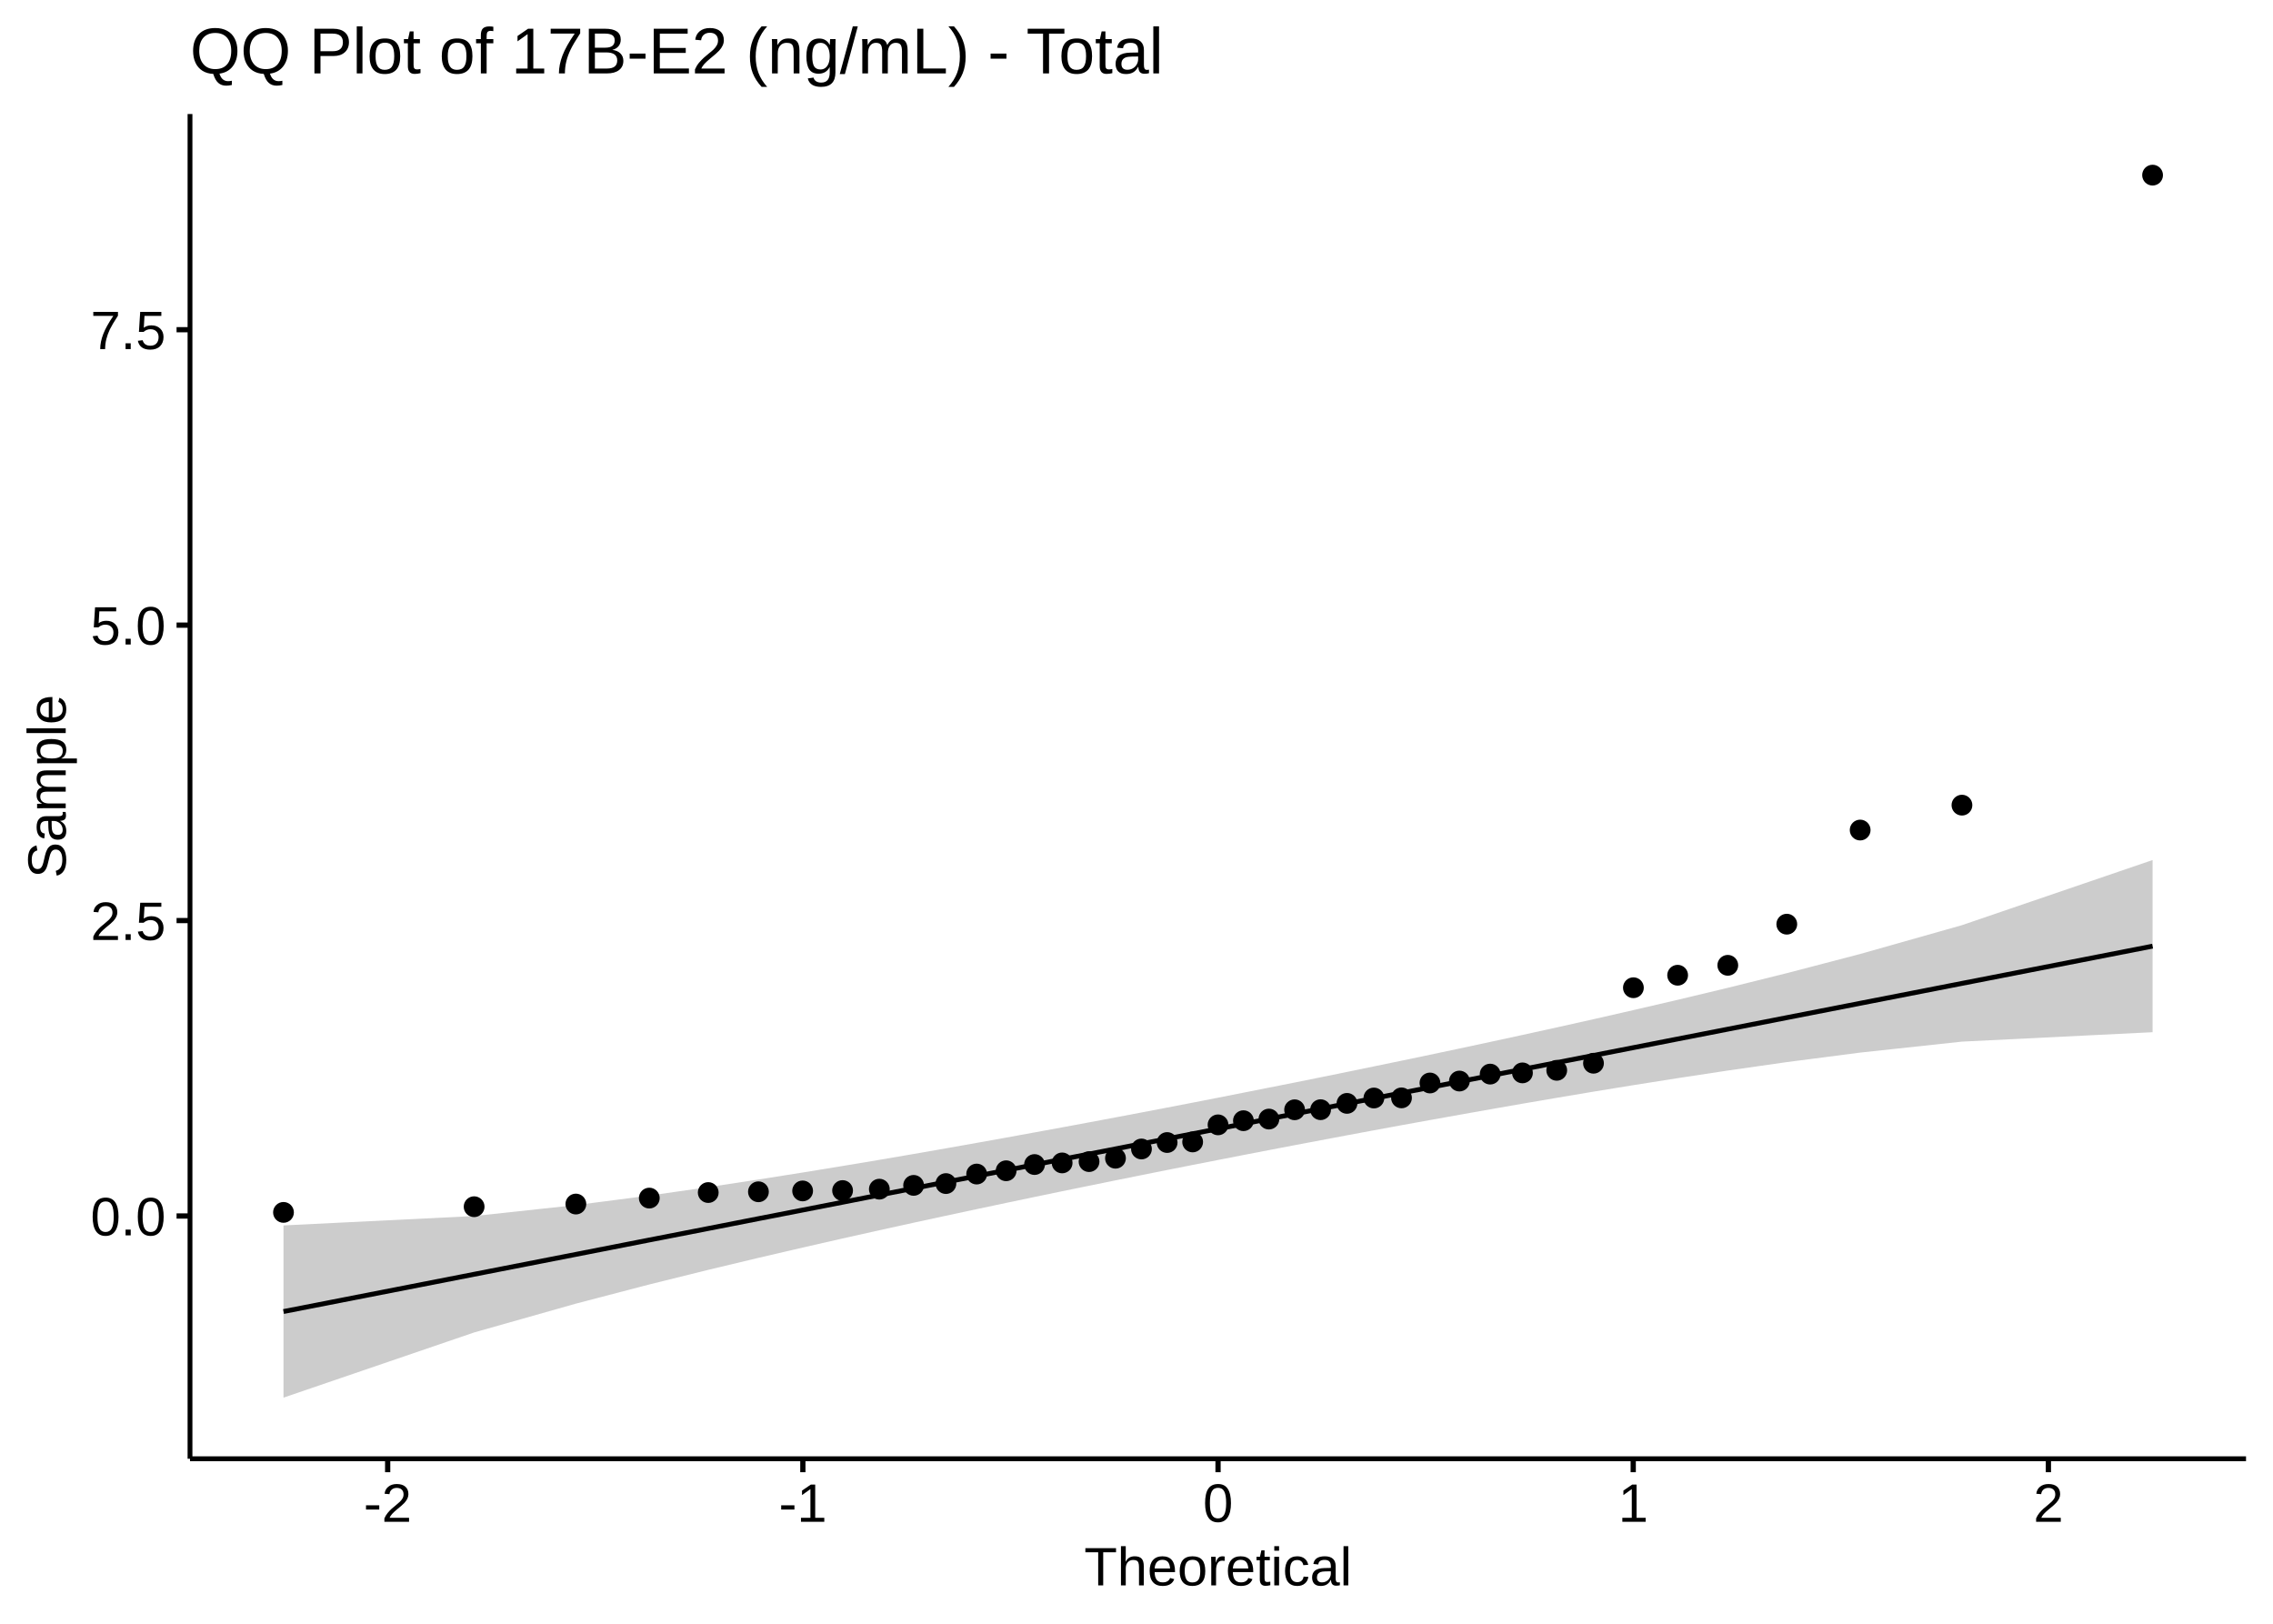
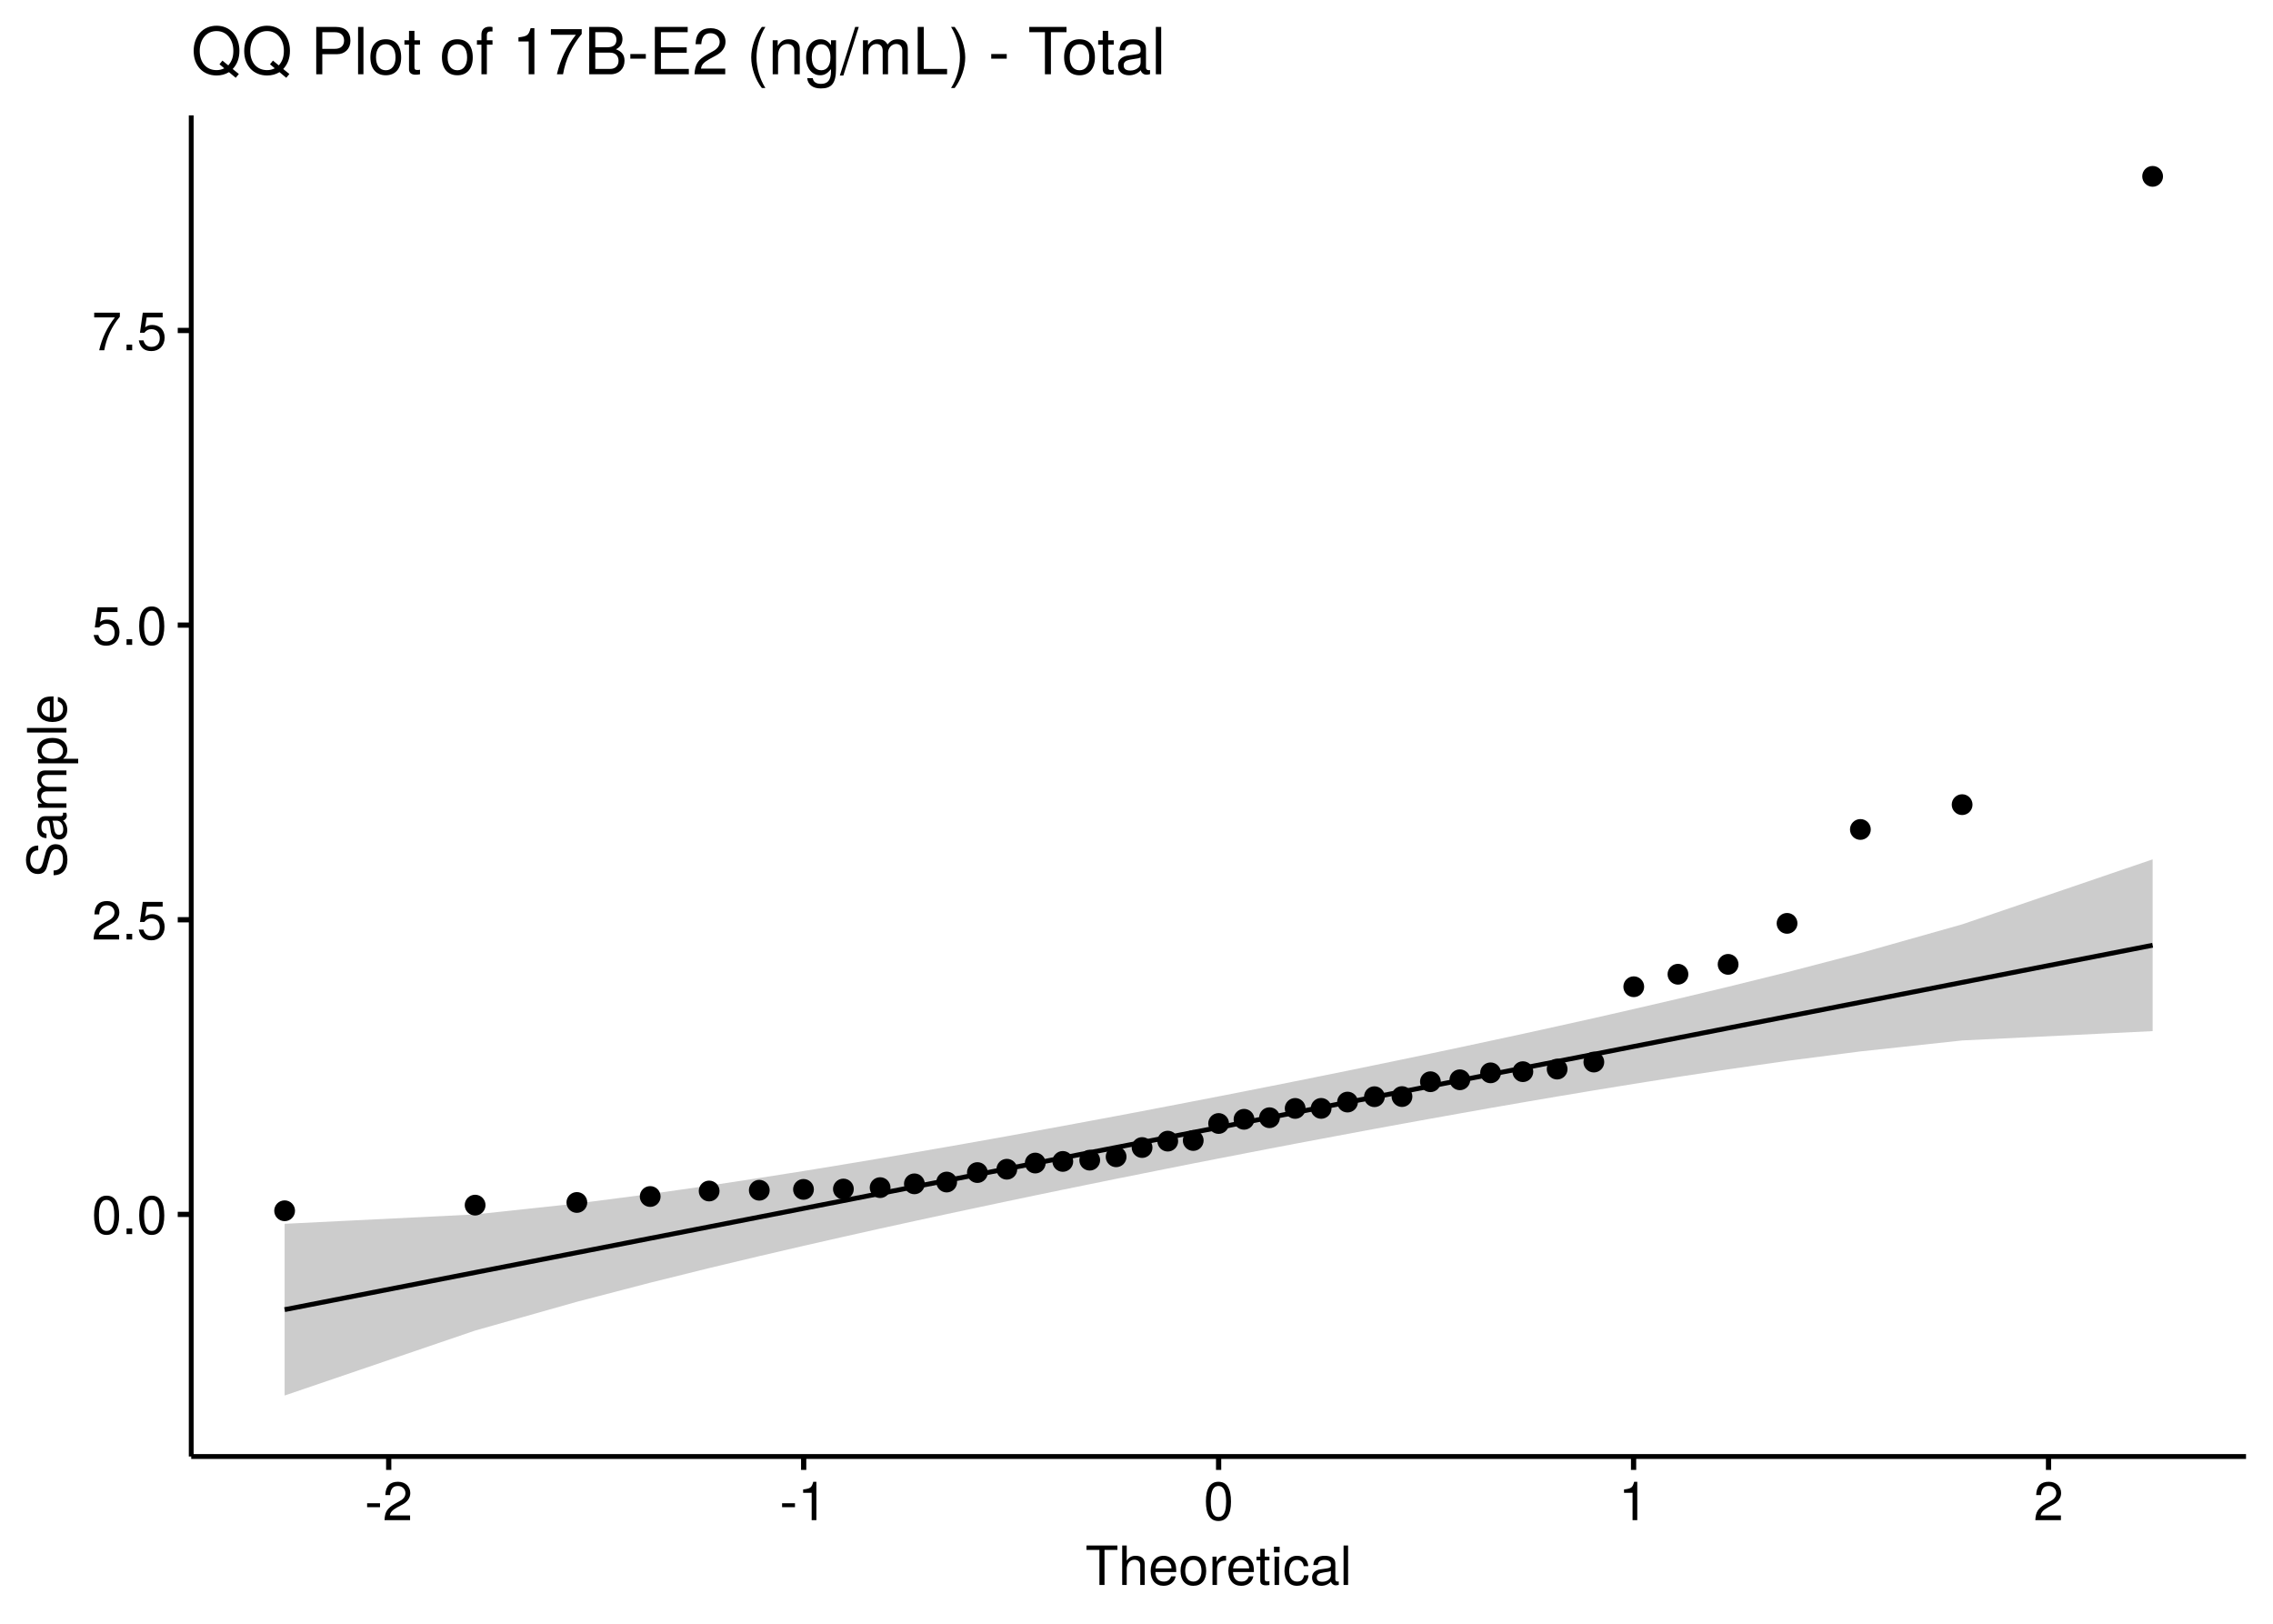
- <svg xmlns="http://www.w3.org/2000/svg" width="504.00pt" height="360.00pt" viewBox="0 0 504.00 360.00">
-   <g class="svglite">
-     <defs>
-       <style type="text/css">
+ <svg xmlns="http://www.w3.org/2000/svg" class="svglite" width="504.00pt" height="360.00pt" viewBox="0 0 504.00 360.00">
+   <defs>
+     <style type="text/css">
    .svglite line, .svglite polyline, .svglite polygon, .svglite path, .svglite rect, .svglite circle {
      fill: none;
      stroke: #000000;
      stroke-linecap: round;
      stroke-linejoin: round;
      stroke-miterlimit: 10.00;
    }
    .svglite text {
      white-space: pre;
    }
-     .svglite g.glyphgroup path {
-       fill: inherit;
-       stroke: none;
-     }
  </style>
-     </defs>
-     <rect width="100%" height="100%" style="stroke: none; fill: #FFFFFF;" />
-     <defs>
-       <clipPath id="cpMC4wMHw1MDQuMDB8MC4wMHwzNjAuMDA=">
-         <rect x="0.00" y="0.00" width="504.00" height="360.00" />
-       </clipPath>
-     </defs>
-     <g clip-path="url(#cpMC4wMHw1MDQuMDB8MC4wMHwzNjAuMDA=)">
-       <rect x="0.00" y="0.00" width="504.00" height="360.00" style="stroke-width: 1.16; stroke: #FFFFFF; fill: #FFFFFF;" />
-     </g>
-     <defs>
-       <clipPath id="cpNDIuMTN8NDk4LjAyfDI1LjI4fDMyMy40Mg==">
-         <rect x="42.13" y="25.28" width="455.89" height="298.14" />
-       </clipPath>
-     </defs>
-     <g clip-path="url(#cpNDIuMTN8NDk4LjAyfDI1LjI4fDMyMy40Mg==)">
-       <rect x="42.13" y="25.28" width="455.89" height="298.14" style="stroke-width: 1.16; stroke: none; fill: #FFFFFF;" />
-       <circle cx="62.86" cy="268.80" r="1.95" style="stroke-width: 0.71; fill: #000000;" />
-       <circle cx="105.13" cy="267.54" r="1.95" style="stroke-width: 0.71; fill: #000000;" />
-       <circle cx="127.69" cy="266.95" r="1.95" style="stroke-width: 0.71; fill: #000000;" />
-       <circle cx="143.97" cy="265.63" r="1.95" style="stroke-width: 0.71; fill: #000000;" />
-       <circle cx="157.04" cy="264.40" r="1.95" style="stroke-width: 0.71; fill: #000000;" />
-       <circle cx="168.17" cy="264.23" r="1.95" style="stroke-width: 0.71; fill: #000000;" />
-       <circle cx="177.97" cy="264.04" r="1.95" style="stroke-width: 0.71; fill: #000000;" />
-       <circle cx="186.83" cy="263.96" r="1.95" style="stroke-width: 0.71; fill: #000000;" />
-       <circle cx="194.98" cy="263.65" r="1.95" style="stroke-width: 0.71; fill: #000000;" />
-       <circle cx="202.58" cy="262.81" r="1.95" style="stroke-width: 0.71; fill: #000000;" />
-       <circle cx="209.74" cy="262.41" r="1.95" style="stroke-width: 0.71; fill: #000000;" />
-       <circle cx="216.56" cy="260.30" r="1.95" style="stroke-width: 0.71; fill: #000000;" />
-       <circle cx="223.09" cy="259.57" r="1.95" style="stroke-width: 0.71; fill: #000000;" />
-       <circle cx="229.39" cy="258.19" r="1.95" style="stroke-width: 0.71; fill: #000000;" />
-       <circle cx="235.51" cy="257.83" r="1.95" style="stroke-width: 0.71; fill: #000000;" />
-       <circle cx="241.48" cy="257.54" r="1.95" style="stroke-width: 0.71; fill: #000000;" />
-       <circle cx="247.34" cy="256.79" r="1.95" style="stroke-width: 0.71; fill: #000000;" />
-       <circle cx="253.10" cy="254.74" r="1.95" style="stroke-width: 0.71; fill: #000000;" />
-       <circle cx="258.79" cy="253.31" r="1.95" style="stroke-width: 0.71; fill: #000000;" />
-       <circle cx="264.45" cy="253.18" r="1.95" style="stroke-width: 0.71; fill: #000000;" />
-       <circle cx="270.08" cy="249.39" r="1.95" style="stroke-width: 0.71; fill: #000000;" />
-       <circle cx="275.71" cy="248.47" r="1.95" style="stroke-width: 0.71; fill: #000000;" />
-       <circle cx="281.36" cy="248.11" r="1.95" style="stroke-width: 0.71; fill: #000000;" />
-       <circle cx="287.06" cy="246.05" r="1.95" style="stroke-width: 0.71; fill: #000000;" />
-       <circle cx="292.82" cy="246.03" r="1.95" style="stroke-width: 0.71; fill: #000000;" />
-       <circle cx="298.67" cy="244.63" r="1.95" style="stroke-width: 0.71; fill: #000000;" />
-       <circle cx="304.64" cy="243.44" r="1.95" style="stroke-width: 0.71; fill: #000000;" />
-       <circle cx="310.76" cy="243.41" r="1.95" style="stroke-width: 0.71; fill: #000000;" />
-       <circle cx="317.07" cy="240.11" r="1.95" style="stroke-width: 0.71; fill: #000000;" />
-       <circle cx="323.60" cy="239.68" r="1.95" style="stroke-width: 0.71; fill: #000000;" />
-       <circle cx="330.42" cy="238.14" r="1.95" style="stroke-width: 0.71; fill: #000000;" />
-       <circle cx="337.58" cy="237.87" r="1.95" style="stroke-width: 0.71; fill: #000000;" />
-       <circle cx="345.18" cy="237.30" r="1.95" style="stroke-width: 0.71; fill: #000000;" />
-       <circle cx="353.33" cy="235.73" r="1.95" style="stroke-width: 0.71; fill: #000000;" />
-       <circle cx="362.18" cy="218.99" r="1.95" style="stroke-width: 0.71; fill: #000000;" />
-       <circle cx="371.99" cy="216.22" r="1.95" style="stroke-width: 0.71; fill: #000000;" />
-       <circle cx="383.11" cy="214.02" r="1.95" style="stroke-width: 0.71; fill: #000000;" />
-       <circle cx="396.19" cy="204.90" r="1.95" style="stroke-width: 0.71; fill: #000000;" />
-       <circle cx="412.46" cy="184.03" r="1.95" style="stroke-width: 0.71; fill: #000000;" />
-       <circle cx="435.03" cy="178.51" r="1.95" style="stroke-width: 0.71; fill: #000000;" />
-       <circle cx="477.30" cy="38.83" r="1.95" style="stroke-width: 0.71; fill: #000000;" />
-       <polyline points="62.86,290.78 105.13,282.52 127.69,278.11 143.97,274.92 157.04,272.37 168.17,270.19 177.97,268.28 186.83,266.55 194.98,264.95 202.58,263.47 209.74,262.07 216.56,260.74 223.09,259.46 229.39,258.23 235.51,257.03 241.48,255.86 247.34,254.72 253.10,253.59 258.79,252.48 264.45,251.37 270.08,250.27 275.71,249.17 281.36,248.07 287.06,246.95 292.82,245.83 298.67,244.68 304.64,243.52 310.76,242.32 317.07,241.09 323.60,239.81 330.42,238.48 337.58,237.08 345.18,235.59 353.33,234.00 362.18,232.27 371.99,230.35 383.11,228.18 396.19,225.62 412.46,222.44 435.03,218.03 477.30,209.77 " style="stroke-width: 1.07; stroke-linecap: butt;" />
-       <polygon points="62.86,271.69 105.13,269.61 127.69,267.18 143.97,265.07 157.04,263.20 168.17,261.51 177.97,259.96 186.83,258.51 194.98,257.15 202.58,255.85 209.74,254.60 216.56,253.39 223.09,252.22 229.39,251.07 235.51,249.95 241.48,248.84 247.34,247.74 253.10,246.65 258.79,245.56 264.45,244.47 270.08,243.37 275.71,242.26 281.36,241.14 287.06,240.01 292.82,238.85 298.67,237.66 304.64,236.43 310.76,235.17 317.07,233.85 323.60,232.47 330.42,231.01 337.58,229.46 345.18,227.79 353.33,225.97 362.18,223.95 371.99,221.67 383.11,219.01 396.19,215.76 412.46,211.51 435.03,205.12 477.30,190.68 477.30,228.85 435.03,230.94 412.46,233.37 396.19,235.48 383.11,237.35 371.99,239.04 362.18,240.59 353.33,242.03 345.18,243.40 337.58,244.70 330.42,245.95 323.60,247.16 317.07,248.33 310.76,249.47 304.64,250.60 298.67,251.71 292.82,252.81 287.06,253.90 281.36,254.99 275.71,256.08 270.08,257.18 264.45,258.28 258.79,259.40 253.10,260.54 247.34,261.70 241.48,262.89 235.51,264.11 229.39,265.38 223.09,266.70 216.56,268.08 209.74,269.54 202.58,271.09 194.98,272.76 186.83,274.58 177.97,276.60 168.17,278.88 157.04,281.54 143.97,284.78 127.69,289.03 105.13,295.42 62.86,309.87 " style="stroke-width: 0.00; stroke: none; stroke-linecap: butt; fill: #000000; fill-opacity: 0.20;" />
-       <polyline points="62.86,271.69 105.13,269.61 127.69,267.18 143.97,265.07 157.04,263.20 168.17,261.51 177.97,259.96 186.83,258.51 194.98,257.15 202.58,255.85 209.74,254.60 216.56,253.39 223.09,252.22 229.39,251.07 235.51,249.95 241.48,248.84 247.34,247.74 253.10,246.65 258.79,245.56 264.45,244.47 270.08,243.37 275.71,242.26 281.36,241.14 287.06,240.01 292.82,238.85 298.67,237.66 304.64,236.43 310.76,235.17 317.07,233.85 323.60,232.47 330.42,231.01 337.58,229.46 345.18,227.79 353.33,225.97 362.18,223.95 371.99,221.67 383.11,219.01 396.19,215.76 412.46,211.51 435.03,205.12 477.30,190.68 " style="stroke-width: 1.07; stroke: none; stroke-linecap: butt;" />
-       <polyline points="477.30,228.85 435.03,230.94 412.46,233.37 396.19,235.48 383.11,237.35 371.99,239.04 362.18,240.59 353.33,242.03 345.18,243.40 337.58,244.70 330.42,245.95 323.60,247.16 317.07,248.33 310.76,249.47 304.64,250.60 298.67,251.71 292.82,252.81 287.06,253.90 281.36,254.99 275.71,256.08 270.08,257.18 264.45,258.28 258.79,259.40 253.10,260.54 247.34,261.70 241.48,262.89 235.51,264.11 229.39,265.38 223.09,266.70 216.56,268.08 209.74,269.54 202.58,271.09 194.98,272.76 186.83,274.58 177.97,276.60 168.17,278.88 157.04,281.54 143.97,284.78 127.69,289.03 105.13,295.42 62.86,309.87 " style="stroke-width: 1.07; stroke: none; stroke-linecap: butt;" />
-     </g>
-     <g clip-path="url(#cpMC4wMHw1MDQuMDB8MC4wMHwzNjAuMDA=)">
-       <polyline points="42.13,323.42 42.13,25.28 " style="stroke-width: 1.07; stroke-linecap: butt;" />
-       <text x="36.76" y="273.90" text-anchor="end" style="font-size: 12.00px; font-family: &quot;Arial&quot;;" textLength="16.67px" lengthAdjust="spacingAndGlyphs">0.0</text>
-       <text x="36.76" y="208.40" text-anchor="end" style="font-size: 12.00px; font-family: &quot;Arial&quot;;" textLength="16.67px" lengthAdjust="spacingAndGlyphs">2.5</text>
-       <text x="36.76" y="142.90" text-anchor="end" style="font-size: 12.00px; font-family: &quot;Arial&quot;;" textLength="16.67px" lengthAdjust="spacingAndGlyphs">5.0</text>
-       <text x="36.76" y="77.40" text-anchor="end" style="font-size: 12.00px; font-family: &quot;Arial&quot;;" textLength="16.67px" lengthAdjust="spacingAndGlyphs">7.5</text>
-       <polyline points="39.15,269.60 42.13,269.60 " style="stroke-width: 1.16; stroke-linecap: butt;" />
-       <polyline points="39.15,204.10 42.13,204.10 " style="stroke-width: 1.16; stroke-linecap: butt;" />
-       <polyline points="39.15,138.60 42.13,138.60 " style="stroke-width: 1.16; stroke-linecap: butt;" />
-       <polyline points="39.15,73.10 42.13,73.10 " style="stroke-width: 1.16; stroke-linecap: butt;" />
-       <polyline points="42.13,323.42 498.02,323.42 " style="stroke-width: 1.07; stroke-linecap: butt;" />
-       <polyline points="85.96,326.41 85.96,323.42 " style="stroke-width: 1.16; stroke-linecap: butt;" />
-       <polyline points="178.02,326.41 178.02,323.42 " style="stroke-width: 1.16; stroke-linecap: butt;" />
-       <polyline points="270.08,326.41 270.08,323.42 " style="stroke-width: 1.16; stroke-linecap: butt;" />
-       <polyline points="362.14,326.41 362.14,323.42 " style="stroke-width: 1.16; stroke-linecap: butt;" />
-       <polyline points="454.20,326.41 454.20,323.42 " style="stroke-width: 1.16; stroke-linecap: butt;" />
-       <text x="85.96" y="337.40" text-anchor="middle" style="font-size: 12.00px; font-family: &quot;Arial&quot;;" textLength="10.67px" lengthAdjust="spacingAndGlyphs">-2</text>
-       <text x="178.02" y="337.40" text-anchor="middle" style="font-size: 12.00px; font-family: &quot;Arial&quot;;" textLength="10.67px" lengthAdjust="spacingAndGlyphs">-1</text>
-       <text x="270.08" y="337.40" text-anchor="middle" style="font-size: 12.00px; font-family: &quot;Arial&quot;;" textLength="6.67px" lengthAdjust="spacingAndGlyphs">0</text>
-       <text x="362.14" y="337.40" text-anchor="middle" style="font-size: 12.00px; font-family: &quot;Arial&quot;;" textLength="6.67px" lengthAdjust="spacingAndGlyphs">1</text>
-       <text x="454.20" y="337.40" text-anchor="middle" style="font-size: 12.00px; font-family: &quot;Arial&quot;;" textLength="6.67px" lengthAdjust="spacingAndGlyphs">2</text>
-       <text x="270.08" y="351.50" text-anchor="middle" style="font-size: 12.00px; font-family: &quot;Arial&quot;;" textLength="59.36px" lengthAdjust="spacingAndGlyphs">Theoretical</text>
-       <text transform="translate(14.57,174.35) rotate(-90)" text-anchor="middle" style="font-size: 12.00px; font-family: &quot;Arial&quot;;" textLength="40.69px" lengthAdjust="spacingAndGlyphs">Sample</text>
-       <text x="42.13" y="16.28" style="font-size: 14.40px; font-family: &quot;Arial&quot;;" textLength="215.67px" lengthAdjust="spacingAndGlyphs">QQ Plot of 17B-E2 (ng/mL) - Total</text>
-     </g>
+   </defs>
+   <rect width="100%" height="100%" style="stroke: none; fill: #FFFFFF;" />
+   <defs>
+     <clipPath id="cpMC4wMHw1MDQuMDB8MC4wMHwzNjAuMDA=">
+       <rect x="0.00" y="0.00" width="504.00" height="360.00" />
+     </clipPath>
+   </defs>
+   <g clip-path="url(#cpMC4wMHw1MDQuMDB8MC4wMHwzNjAuMDA=)">
+     <rect x="0.00" y="0" width="504.00" height="360.00" style="stroke-width: 1.16; stroke: #FFFFFF; fill: #FFFFFF;" />
+   </g>
+   <defs>
+     <clipPath id="cpNDIuNDB8NDk4LjAyfDI1LjU4fDMyMi45Mg==">
+       <rect x="42.40" y="25.58" width="455.63" height="297.33" />
+     </clipPath>
+   </defs>
+   <g clip-path="url(#cpNDIuNDB8NDk4LjAyfDI1LjU4fDMyMi45Mg==)">
+     <rect x="42.40" y="25.58" width="455.63" height="297.33" style="stroke-width: 1.16; stroke: none; fill: #FFFFFF;" />
+     <circle cx="63.11" cy="268.44" r="1.95" style="stroke-width: 0.71; fill: #000000;" />
+     <circle cx="105.35" cy="267.19" r="1.95" style="stroke-width: 0.71; fill: #000000;" />
+     <circle cx="127.91" cy="266.60" r="1.95" style="stroke-width: 0.71; fill: #000000;" />
+     <circle cx="144.17" cy="265.28" r="1.95" style="stroke-width: 0.71; fill: #000000;" />
+     <circle cx="157.24" cy="264.06" r="1.95" style="stroke-width: 0.71; fill: #000000;" />
+     <circle cx="168.36" cy="263.89" r="1.95" style="stroke-width: 0.71; fill: #000000;" />
+     <circle cx="178.16" cy="263.70" r="1.95" style="stroke-width: 0.71; fill: #000000;" />
+     <circle cx="187.01" cy="263.62" r="1.95" style="stroke-width: 0.71; fill: #000000;" />
+     <circle cx="195.15" cy="263.31" r="1.95" style="stroke-width: 0.71; fill: #000000;" />
+     <circle cx="202.75" cy="262.47" r="1.95" style="stroke-width: 0.71; fill: #000000;" />
+     <circle cx="209.91" cy="262.07" r="1.95" style="stroke-width: 0.71; fill: #000000;" />
+     <circle cx="216.72" cy="259.97" r="1.95" style="stroke-width: 0.71; fill: #000000;" />
+     <circle cx="223.25" cy="259.23" r="1.95" style="stroke-width: 0.71; fill: #000000;" />
+     <circle cx="229.55" cy="257.86" r="1.95" style="stroke-width: 0.71; fill: #000000;" />
+     <circle cx="235.66" cy="257.50" r="1.95" style="stroke-width: 0.71; fill: #000000;" />
+     <circle cx="241.63" cy="257.22" r="1.95" style="stroke-width: 0.71; fill: #000000;" />
+     <circle cx="247.48" cy="256.47" r="1.95" style="stroke-width: 0.71; fill: #000000;" />
+     <circle cx="253.24" cy="254.42" r="1.95" style="stroke-width: 0.71; fill: #000000;" />
+     <circle cx="258.93" cy="253.00" r="1.95" style="stroke-width: 0.71; fill: #000000;" />
+     <circle cx="264.58" cy="252.86" r="1.95" style="stroke-width: 0.71; fill: #000000;" />
+     <circle cx="270.21" cy="249.09" r="1.95" style="stroke-width: 0.71; fill: #000000;" />
+     <circle cx="275.84" cy="248.16" r="1.95" style="stroke-width: 0.71; fill: #000000;" />
+     <circle cx="281.49" cy="247.81" r="1.95" style="stroke-width: 0.71; fill: #000000;" />
+     <circle cx="287.18" cy="245.75" r="1.95" style="stroke-width: 0.71; fill: #000000;" />
+     <circle cx="292.94" cy="245.74" r="1.95" style="stroke-width: 0.71; fill: #000000;" />
+     <circle cx="298.79" cy="244.34" r="1.95" style="stroke-width: 0.71; fill: #000000;" />
+     <circle cx="304.76" cy="243.15" r="1.95" style="stroke-width: 0.71; fill: #000000;" />
+     <circle cx="310.87" cy="243.12" r="1.95" style="stroke-width: 0.71; fill: #000000;" />
+     <circle cx="317.17" cy="239.83" r="1.95" style="stroke-width: 0.71; fill: #000000;" />
+     <circle cx="323.70" cy="239.40" r="1.95" style="stroke-width: 0.71; fill: #000000;" />
+     <circle cx="330.51" cy="237.86" r="1.95" style="stroke-width: 0.71; fill: #000000;" />
+     <circle cx="337.67" cy="237.60" r="1.95" style="stroke-width: 0.71; fill: #000000;" />
+     <circle cx="345.27" cy="237.03" r="1.95" style="stroke-width: 0.71; fill: #000000;" />
+     <circle cx="353.41" cy="235.47" r="1.95" style="stroke-width: 0.71; fill: #000000;" />
+     <circle cx="362.26" cy="218.77" r="1.95" style="stroke-width: 0.71; fill: #000000;" />
+     <circle cx="372.06" cy="216.00" r="1.95" style="stroke-width: 0.71; fill: #000000;" />
+     <circle cx="383.18" cy="213.81" r="1.95" style="stroke-width: 0.71; fill: #000000;" />
+     <circle cx="396.25" cy="204.72" r="1.95" style="stroke-width: 0.71; fill: #000000;" />
+     <circle cx="412.51" cy="183.90" r="1.95" style="stroke-width: 0.71; fill: #000000;" />
+     <circle cx="435.07" cy="178.40" r="1.95" style="stroke-width: 0.71; fill: #000000;" />
+     <circle cx="477.31" cy="39.10" r="1.95" style="stroke-width: 0.71; fill: #000000;" />
+     <polyline points="63.11,290.36 105.35,282.12 127.91,277.72 144.17,274.55 157.24,272.00 168.36,269.83 178.16,267.92 187.01,266.20 195.15,264.61 202.75,263.13 209.91,261.73 216.72,260.40 223.25,259.13 229.55,257.90 235.66,256.71 241.63,255.54 247.48,254.40 253.24,253.28 258.93,252.17 264.58,251.06 270.21,249.97 275.84,248.87 281.49,247.77 287.18,246.66 292.94,245.53 298.79,244.39 304.76,243.23 310.87,242.04 317.17,240.81 323.70,239.53 330.51,238.20 337.67,236.81 345.27,235.33 353.41,233.74 362.26,232.01 372.06,230.10 383.18,227.93 396.25,225.38 412.51,222.21 435.07,217.81 477.31,209.57 " style="stroke-width: 1.07; stroke-linecap: butt;" />
+     <polygon points="63.11,271.33 105.35,269.25 127.91,266.83 144.17,264.72 157.24,262.86 168.36,261.17 178.16,259.63 187.01,258.18 195.15,256.82 202.75,255.52 209.91,254.28 216.72,253.08 223.25,251.91 229.55,250.76 235.66,249.64 241.63,248.53 247.48,247.44 253.24,246.35 258.93,245.26 264.58,244.17 270.21,243.08 275.84,241.98 281.49,240.86 287.18,239.73 292.94,238.57 298.79,237.39 304.76,236.16 310.87,234.90 317.17,233.59 323.70,232.21 330.51,230.75 337.67,229.21 345.27,227.54 353.41,225.73 362.26,223.71 372.06,221.44 383.18,218.78 396.25,215.55 412.51,211.31 435.07,204.94 477.31,190.53 477.31,228.61 435.07,230.68 412.51,233.11 396.25,235.21 383.18,237.08 372.06,238.76 362.26,240.31 353.41,241.75 345.27,243.11 337.67,244.41 330.51,245.65 323.70,246.86 317.17,248.03 310.87,249.17 304.76,250.29 298.79,251.40 292.94,252.50 287.18,253.58 281.49,254.67 275.84,255.76 270.21,256.85 264.58,257.95 258.93,259.07 253.24,260.21 247.48,261.36 241.63,262.55 235.66,263.77 229.55,265.03 223.25,266.35 216.72,267.73 209.91,269.18 202.75,270.73 195.15,272.39 187.01,274.21 178.16,276.22 168.36,278.50 157.24,281.15 144.17,284.39 127.91,288.62 105.35,295.00 63.11,309.40 " style="stroke-width: 0.00; stroke: none; stroke-linecap: butt; fill: #000000; fill-opacity: 0.20;" />
+     <polyline points="63.11,271.33 105.35,269.25 127.91,266.83 144.17,264.72 157.24,262.86 168.36,261.17 178.16,259.63 187.01,258.18 195.15,256.82 202.75,255.52 209.91,254.28 216.72,253.08 223.25,251.91 229.55,250.76 235.66,249.64 241.63,248.53 247.48,247.44 253.24,246.35 258.93,245.26 264.58,244.17 270.21,243.08 275.84,241.98 281.49,240.86 287.18,239.73 292.94,238.57 298.79,237.39 304.76,236.16 310.87,234.90 317.17,233.59 323.70,232.21 330.51,230.75 337.67,229.21 345.27,227.54 353.41,225.73 362.26,223.71 372.06,221.44 383.18,218.78 396.25,215.55 412.51,211.31 435.07,204.94 477.31,190.53 " style="stroke-width: 1.07; stroke: none; stroke-linecap: butt;" />
+     <polyline points="477.31,228.61 435.07,230.68 412.51,233.11 396.25,235.21 383.18,237.08 372.06,238.76 362.26,240.31 353.41,241.75 345.27,243.11 337.67,244.41 330.51,245.65 323.70,246.86 317.17,248.03 310.87,249.17 304.76,250.29 298.79,251.40 292.94,252.50 287.18,253.58 281.49,254.67 275.84,255.76 270.21,256.85 264.58,257.95 258.93,259.07 253.24,260.21 247.48,261.36 241.63,262.55 235.66,263.77 229.55,265.03 223.25,266.35 216.72,267.73 209.91,269.18 202.75,270.73 195.15,272.39 187.01,274.21 178.16,276.22 168.36,278.50 157.24,281.15 144.17,284.39 127.91,288.62 105.35,295.00 63.11,309.40 " style="stroke-width: 1.07; stroke: none; stroke-linecap: butt;" />
+   </g>
+   <g clip-path="url(#cpMC4wMHw1MDQuMDB8MC4wMHwzNjAuMDA=)">
+     <polyline points="42.40,322.92 42.40,25.58 " style="stroke-width: 1.07; stroke-linecap: butt;" />
+     <text x="37.02" y="273.61" text-anchor="end" style="font-size: 12.00px; font-weight: 0; font-family: &quot;TeX Gyre Heros&quot;;" textLength="16.68px" lengthAdjust="spacingAndGlyphs">0.0</text>
+     <text x="37.02" y="208.29" text-anchor="end" style="font-size: 12.00px; font-weight: 0; font-family: &quot;TeX Gyre Heros&quot;;" textLength="16.68px" lengthAdjust="spacingAndGlyphs">2.5</text>
+     <text x="37.02" y="142.97" text-anchor="end" style="font-size: 12.00px; font-weight: 0; font-family: &quot;TeX Gyre Heros&quot;;" textLength="16.68px" lengthAdjust="spacingAndGlyphs">5.0</text>
+     <text x="37.02" y="77.65" text-anchor="end" style="font-size: 12.00px; font-weight: 0; font-family: &quot;TeX Gyre Heros&quot;;" textLength="16.68px" lengthAdjust="spacingAndGlyphs">7.5</text>
+     <polyline points="39.41,269.24 42.40,269.24 " style="stroke-width: 1.16; stroke-linecap: butt;" />
+     <polyline points="39.41,203.92 42.40,203.92 " style="stroke-width: 1.16; stroke-linecap: butt;" />
+     <polyline points="39.41,138.59 42.40,138.59 " style="stroke-width: 1.16; stroke-linecap: butt;" />
+     <polyline points="39.41,73.27 42.40,73.27 " style="stroke-width: 1.16; stroke-linecap: butt;" />
+     <polyline points="42.40,322.92 498.02,322.92 " style="stroke-width: 1.07; stroke-linecap: butt;" />
+     <polyline points="86.19,325.90 86.19,322.92 " style="stroke-width: 1.16; stroke-linecap: butt;" />
+     <polyline points="178.20,325.90 178.20,322.92 " style="stroke-width: 1.16; stroke-linecap: butt;" />
+     <polyline points="270.21,325.90 270.21,322.92 " style="stroke-width: 1.16; stroke-linecap: butt;" />
+     <polyline points="362.22,325.90 362.22,322.92 " style="stroke-width: 1.16; stroke-linecap: butt;" />
+     <polyline points="454.23,325.90 454.23,322.92 " style="stroke-width: 1.16; stroke-linecap: butt;" />
+     <text x="86.19" y="337.04" text-anchor="middle" style="font-size: 12.00px; font-weight: 0; font-family: &quot;TeX Gyre Heros&quot;;" textLength="10.67px" lengthAdjust="spacingAndGlyphs">-2</text>
+     <text x="178.20" y="337.04" text-anchor="middle" style="font-size: 12.00px; font-weight: 0; font-family: &quot;TeX Gyre Heros&quot;;" textLength="10.67px" lengthAdjust="spacingAndGlyphs">-1</text>
+     <text x="270.21" y="337.04" text-anchor="middle" style="font-size: 12.00px; font-weight: 0; font-family: &quot;TeX Gyre Heros&quot;;" textLength="6.67px" lengthAdjust="spacingAndGlyphs">0</text>
+     <text x="362.22" y="337.04" text-anchor="middle" style="font-size: 12.00px; font-weight: 0; font-family: &quot;TeX Gyre Heros&quot;;" textLength="6.67px" lengthAdjust="spacingAndGlyphs">1</text>
+     <text x="454.23" y="337.04" text-anchor="middle" style="font-size: 12.00px; font-weight: 0; font-family: &quot;TeX Gyre Heros&quot;;" textLength="6.67px" lengthAdjust="spacingAndGlyphs">2</text>
+     <text x="270.21" y="351.40" text-anchor="middle" style="font-size: 12.00px; font-weight: 0; font-family: &quot;TeX Gyre Heros&quot;;" textLength="59.36px" lengthAdjust="spacingAndGlyphs">Theoretical</text>
+     <text transform="translate(14.73,174.25) rotate(-90)" text-anchor="middle" style="font-size: 12.00px; font-weight: 0; font-family: &quot;TeX Gyre Heros&quot;;" textLength="40.69px" lengthAdjust="spacingAndGlyphs">Sample</text>
+     <text x="42.40" y="16.47" style="font-size: 14.40px; font-weight: 0; font-family: &quot;TeX Gyre Heros&quot;;" textLength="217.56px" lengthAdjust="spacingAndGlyphs">QQ Plot of 17B-E2 (ng/mL) - Total</text>
  </g>
</svg>
